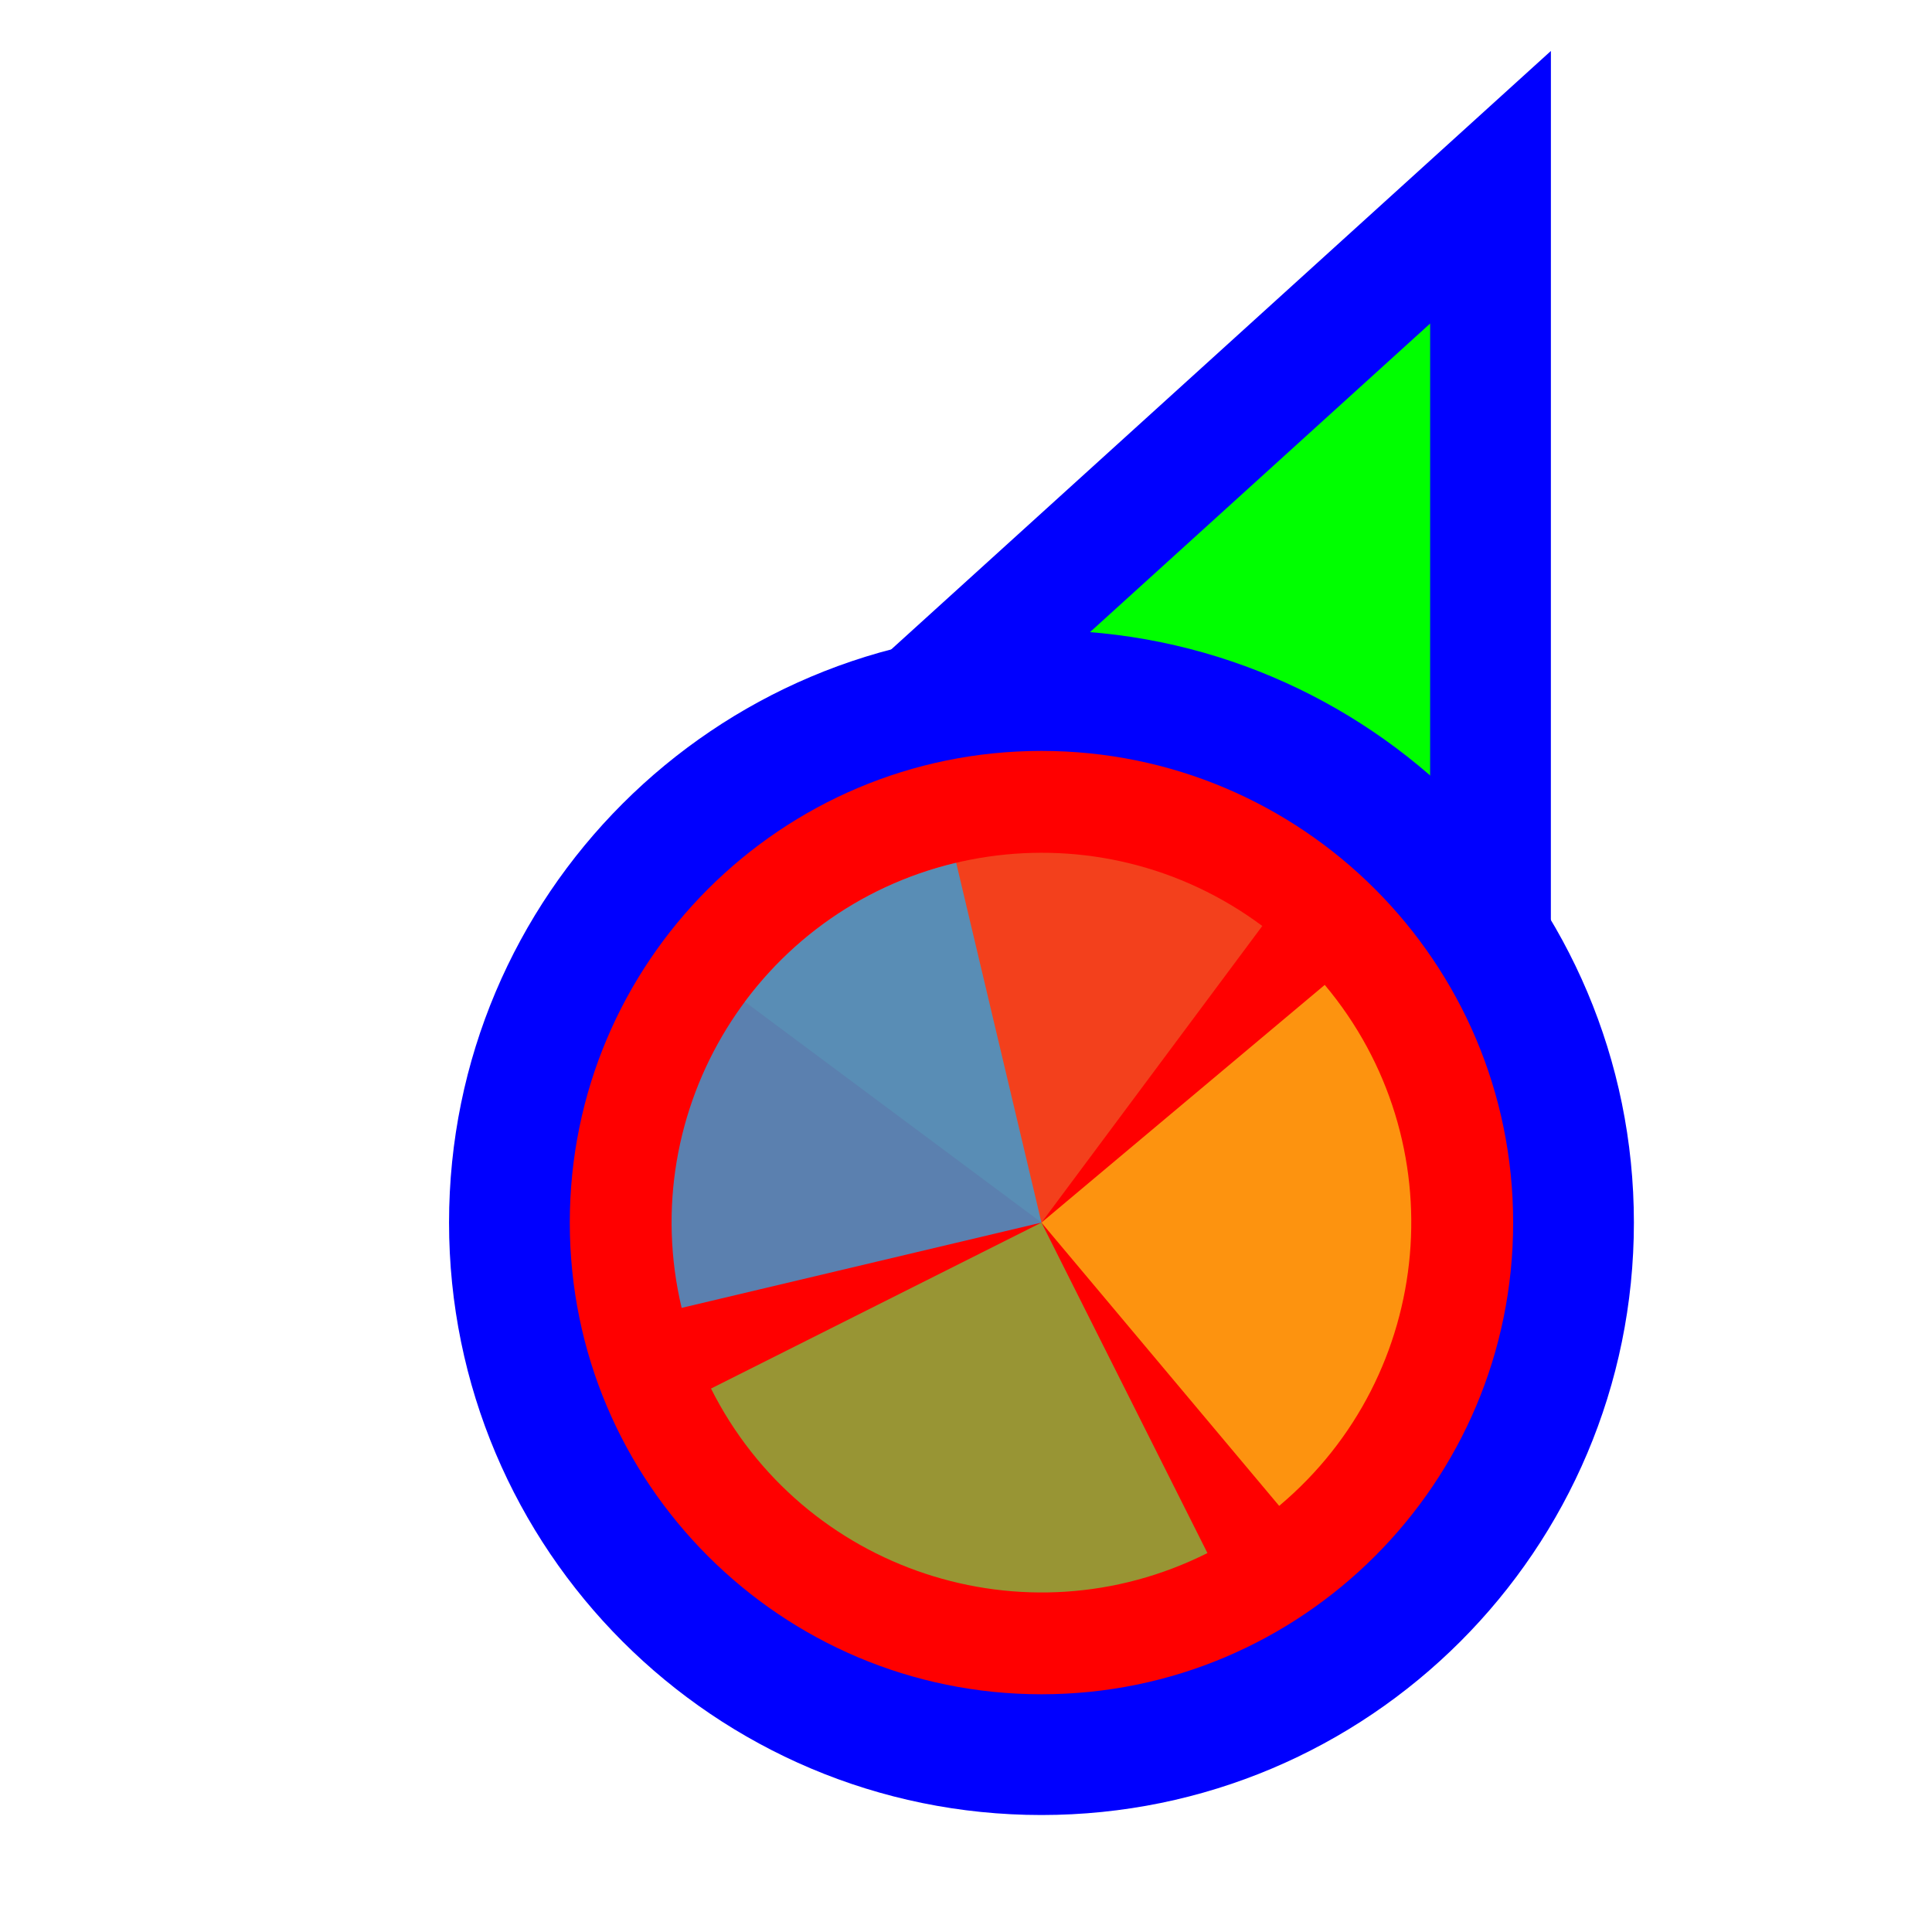
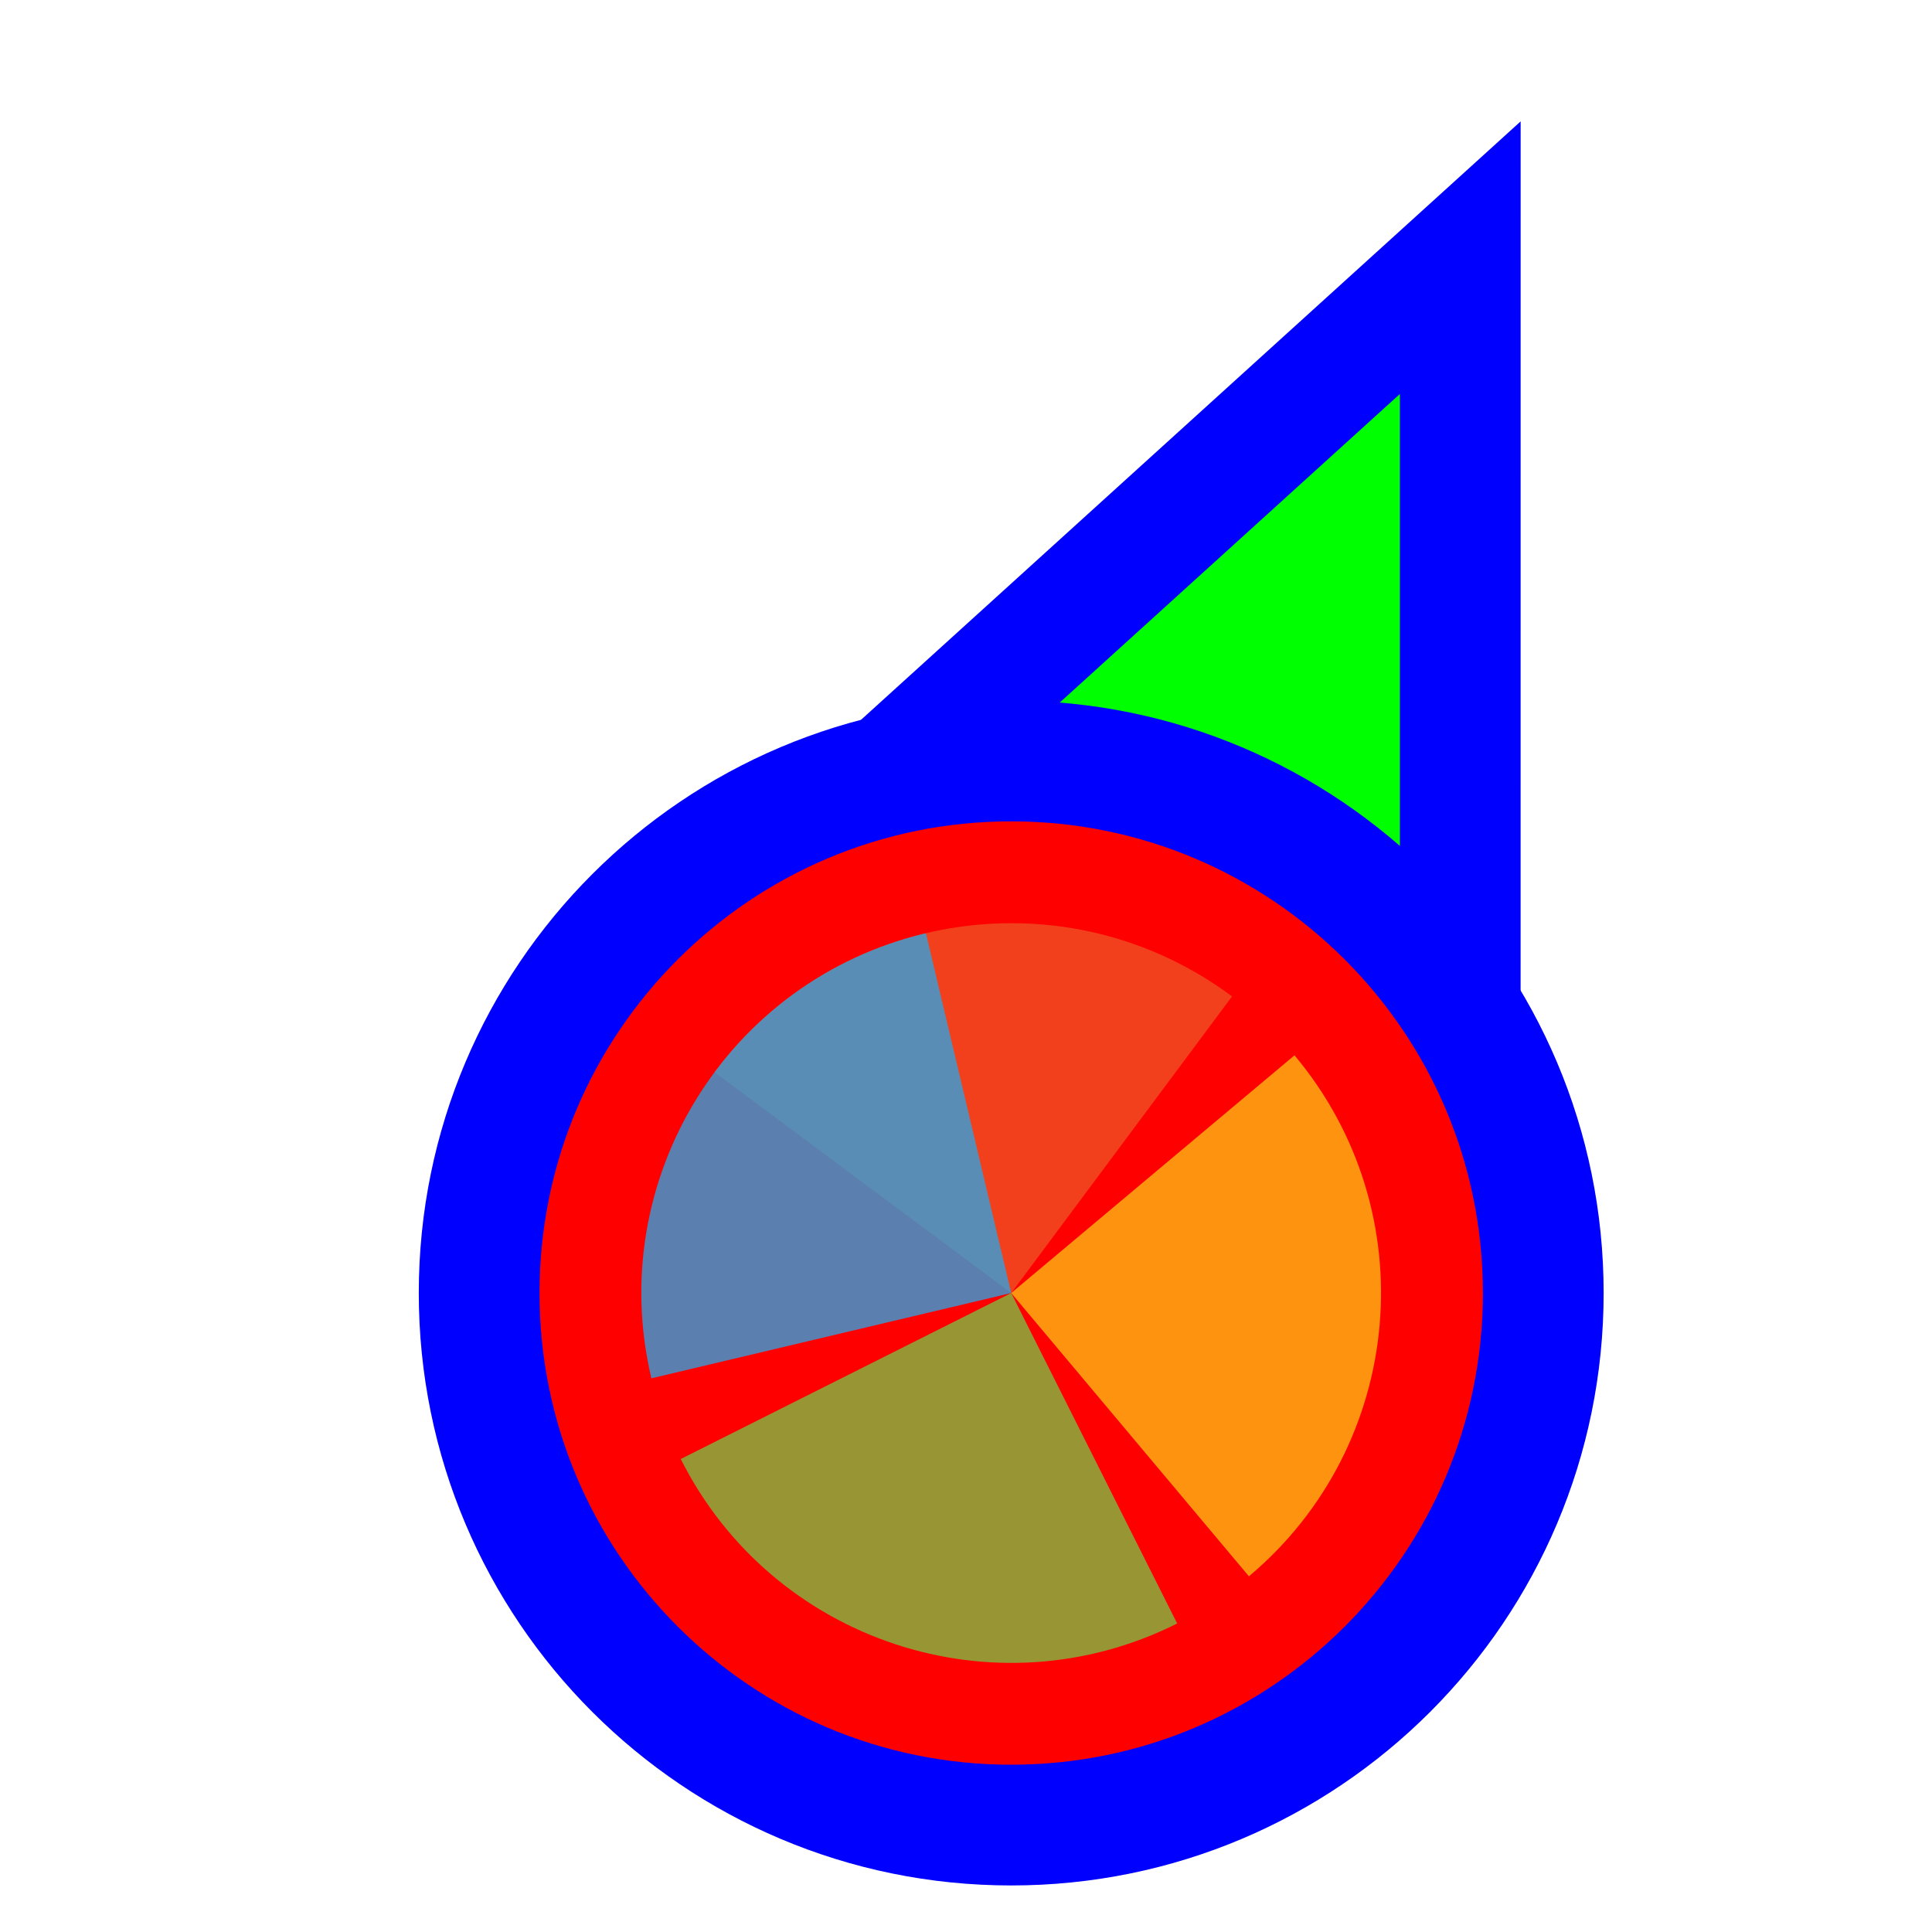
<svg xmlns="http://www.w3.org/2000/svg" width="256" height="256" viewBox="0 0 256 256" fill="none">
  <circle id="cursor-hotspot" cx="197" cy="24" r="3" fill="magenta" opacity=".6" display="none" />
-   <path d="M183.289 37.705L197.501 24.811L197.5 44L197.495 164L197.494 176.678L185.766 171.863L140.92 153.451L140.718 153.368L140.52 153.274L96.371 132.431L84.865 126.999L94.289 118.449L183.289 37.705Z" fill="#00FF00" stroke="#0000FF" stroke-width="16" />
-   <circle cx="138" cy="162" r="70.5" fill="#FF0000" stroke="#0000FF" stroke-width="16" />
-   <g transform="translate(138 162) scale(0.98)">
-     <path d="M0 0L0 -50A50 50 0 0 1 50 0Z" fill="#F05024" fill-opacity="0.8" transform="rotate(1386.667)" />
-     <path d="M0 0L50 0A50 50 0 0 1 0 50Z" fill="#FCB813" fill-opacity="0.8" transform="rotate(1040)" />
-     <path d="M0 0L0 50A50 50 0 0 1 -50 0Z" fill="#7EBA41" fill-opacity="0.8" transform="rotate(693.3333)" />
-     <path d="M0 0L-50 0A50 50 0 0 1 0 -50Z" fill="#32A0DA" fill-opacity="0.8" transform="rotate(346.6667)" />
+   <g transform="translate(-4.0091,9.3332)">
+     <path d="M183.289 37.705L197.501 24.811L197.5 44L197.495 164L197.494 176.678L185.766 171.863L140.92 153.451L140.718 153.368L140.52 153.274L96.371 132.431L84.865 126.999L94.289 118.449L183.289 37.705Z" fill="#00FF00" stroke="#0000FF" stroke-width="16" />
+     <circle cx="138" cy="162" r="70.5" fill="#FF0000" stroke="#0000FF" stroke-width="16" />
+     <g transform="translate(138 162) scale(0.98)">
+       <path d="M0 0L0 -50A50 50 0 0 1 50 0Z" fill="#F05024" fill-opacity="0.8" transform="rotate(1386.667)" />
+       <path d="M0 0L50 0A50 50 0 0 1 0 50Z" fill="#FCB813" fill-opacity="0.8" transform="rotate(1040)" />
+       <path d="M0 0L0 50A50 50 0 0 1 -50 0Z" fill="#7EBA41" fill-opacity="0.8" transform="rotate(693.3333)" />
+       <path d="M0 0L-50 0A50 50 0 0 1 0 -50Z" fill="#32A0DA" fill-opacity="0.8" transform="rotate(346.6667)" />
+     </g>
  </g>
</svg>
